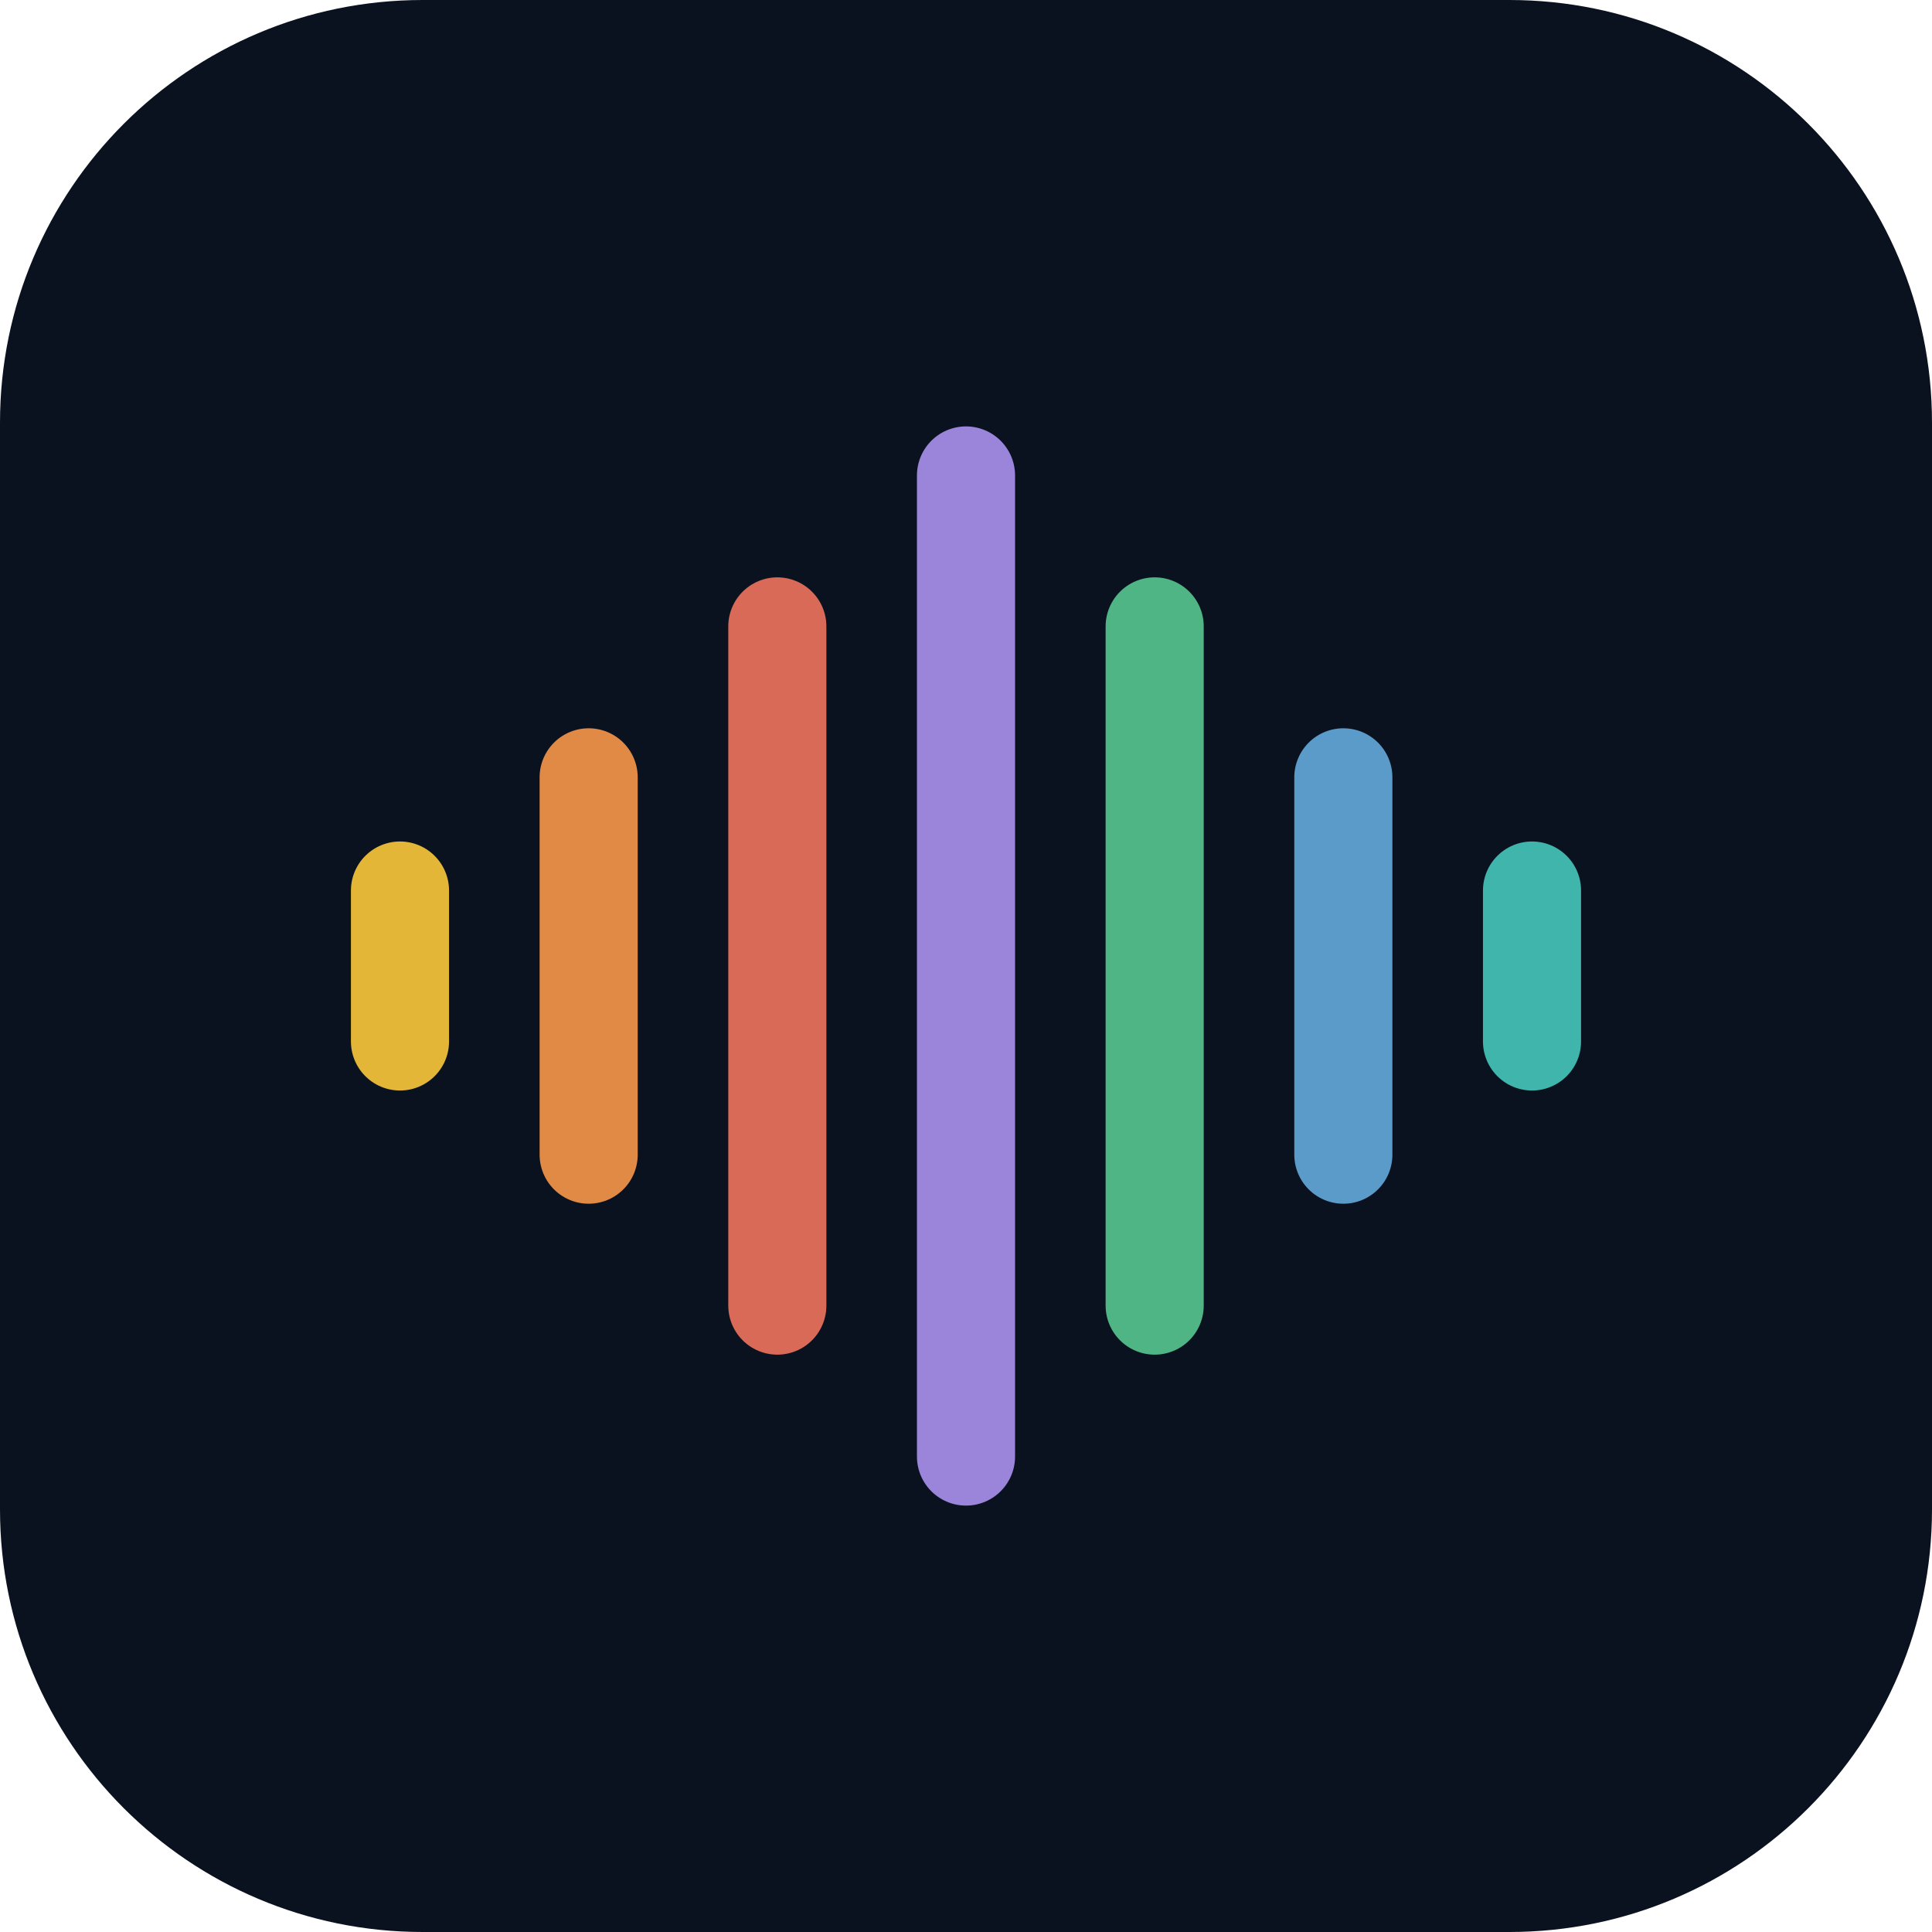
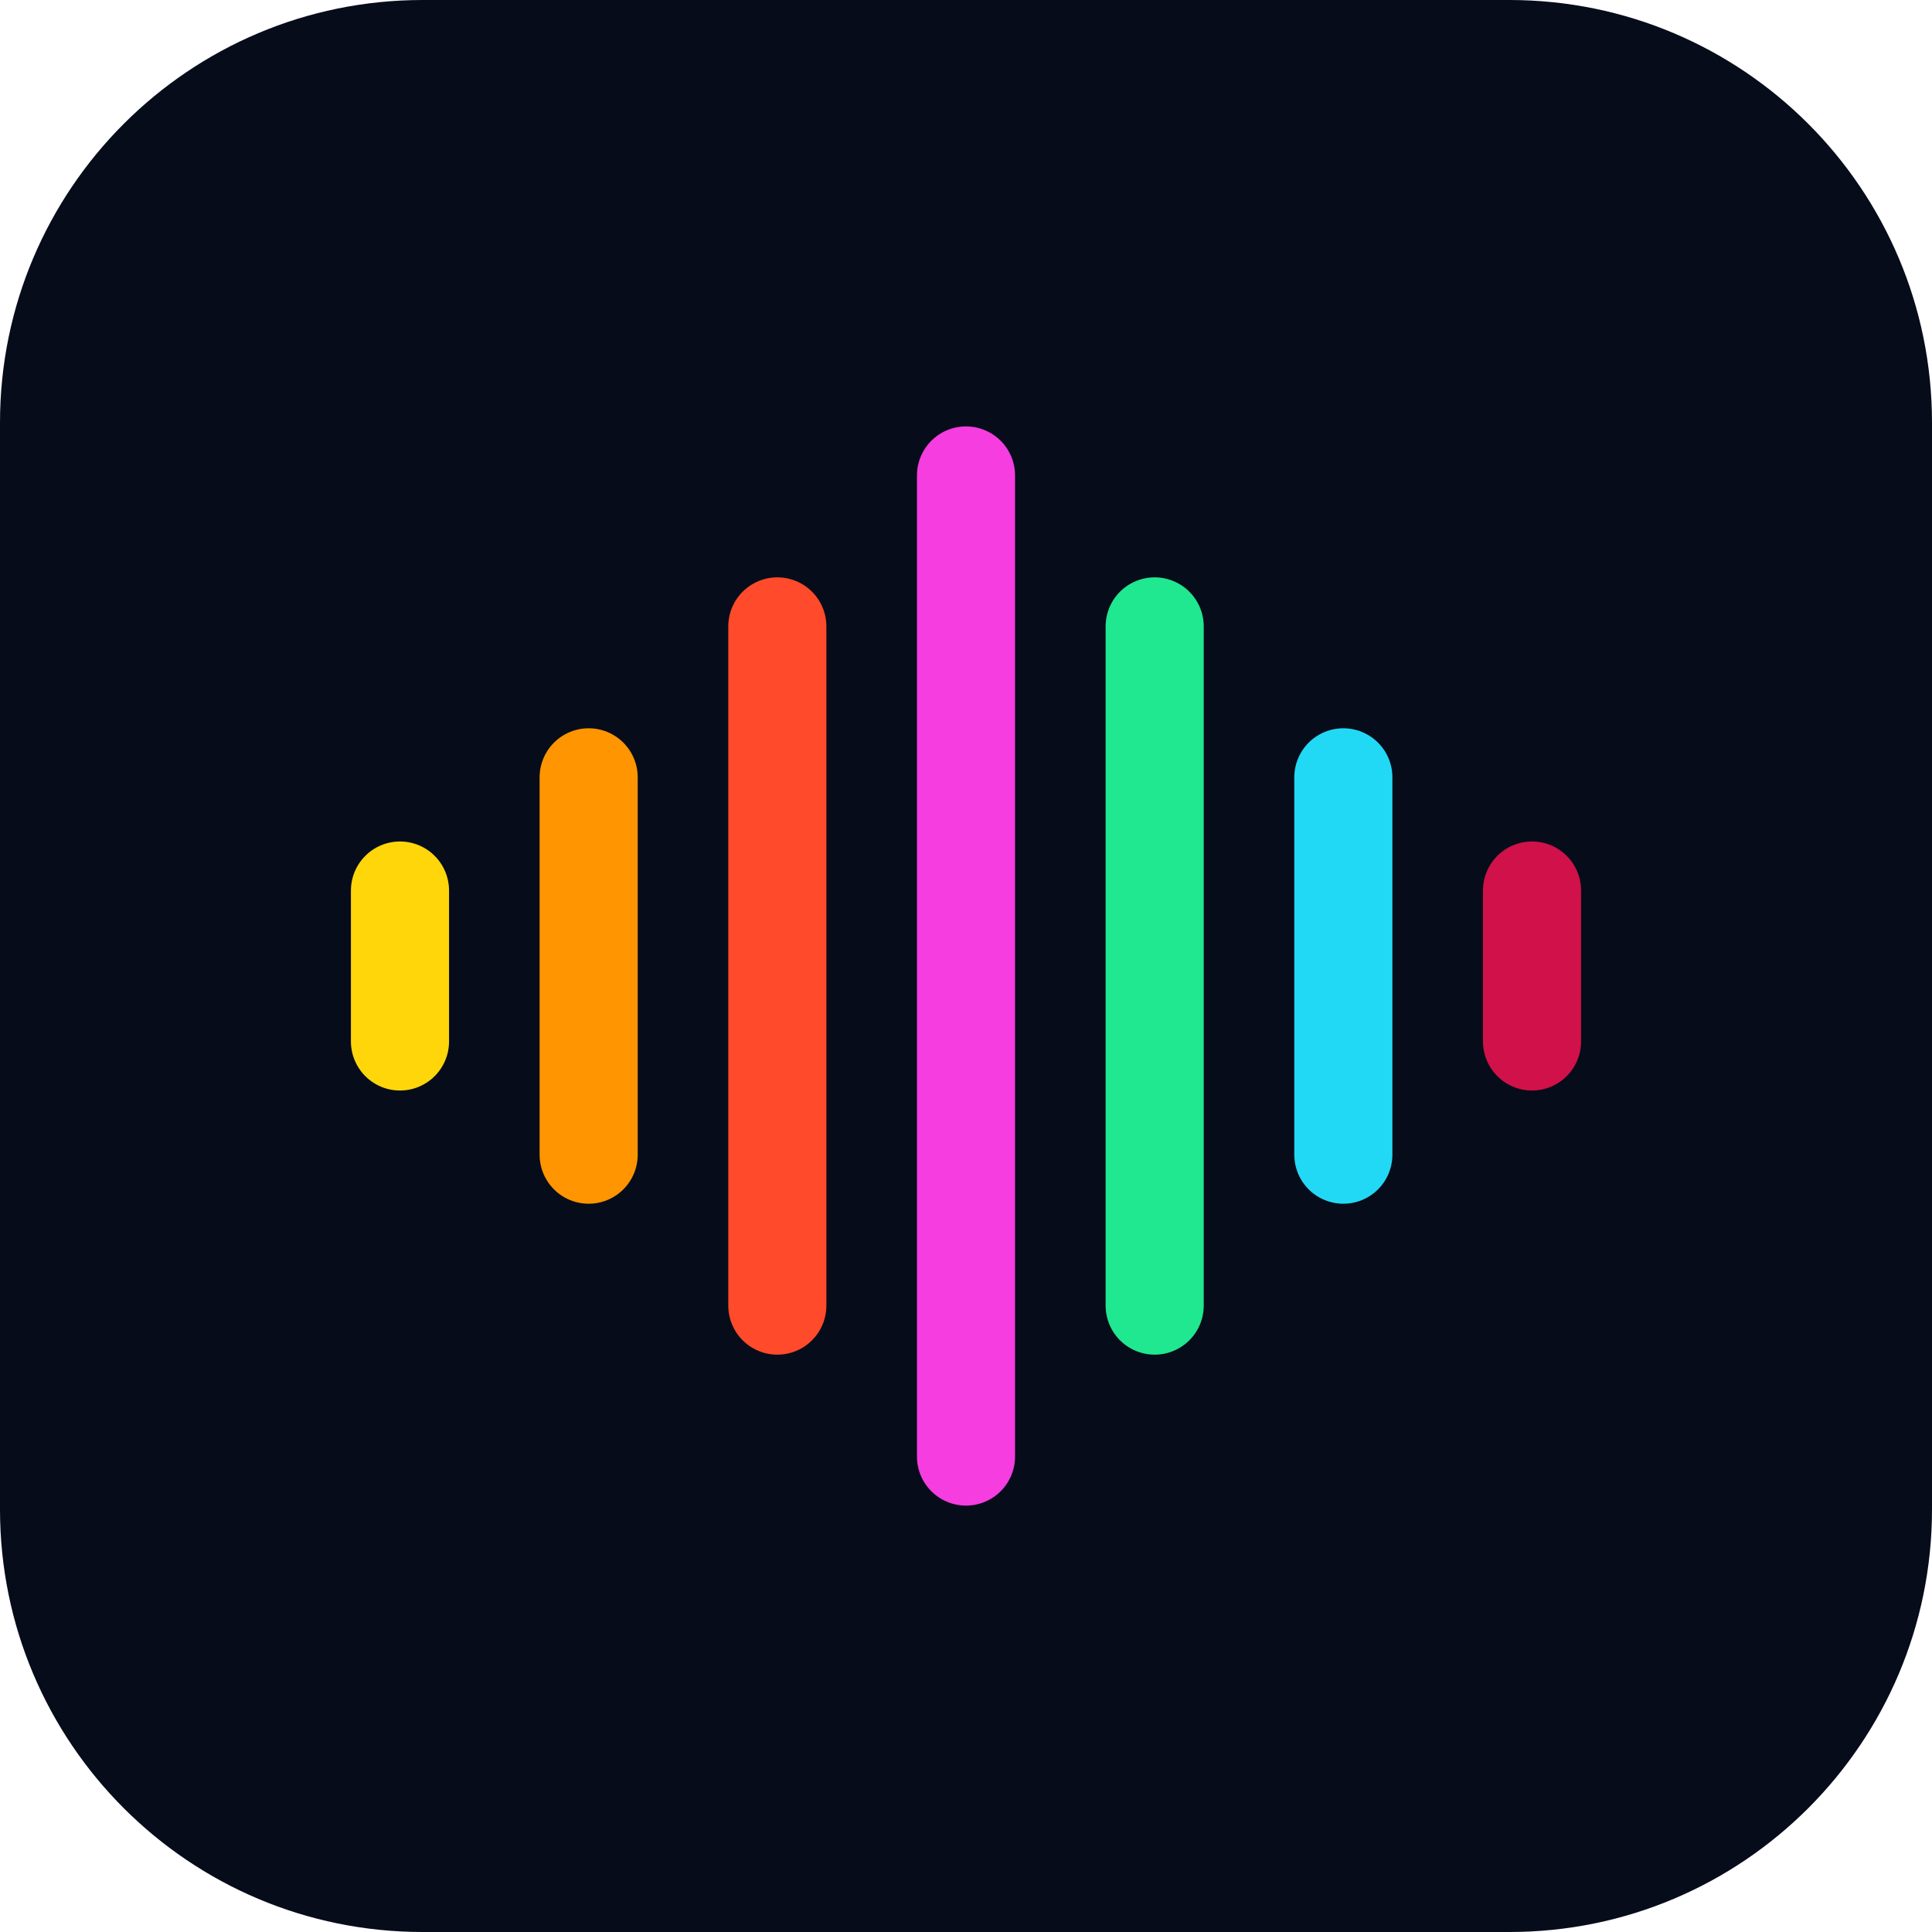
<svg xmlns="http://www.w3.org/2000/svg" viewBox="0 0 512 512">
-   <rect width="512" height="512" rx="112" fill="#0a1220" />
+   <rect width="512" height="512" rx="112" fill="#070c1a" />
  <g stroke-linecap="round">
-     <line x1="106" y1="236" x2="106" y2="276" stroke="#e3b637" stroke-width="26" />
-     <line x1="156" y1="206" x2="156" y2="306" stroke="#e08a45" stroke-width="26" />
-     <line x1="206" y1="166" x2="206" y2="346" stroke="#d96a57" stroke-width="26" />
-     <line x1="256" y1="126" x2="256" y2="386" stroke="#9b85db" stroke-width="26" />
-     <line x1="306" y1="166" x2="306" y2="346" stroke="#4fb585" stroke-width="26" />
-     <line x1="356" y1="206" x2="356" y2="306" stroke="#5b9bc9" stroke-width="26" />
-     <line x1="406" y1="236" x2="406" y2="276" stroke="#3fb5ac" stroke-width="26" />
+     <line x1="106" y1="236" x2="106" y2="276" stroke="#ffd60a" stroke-width="26" />
+     <line x1="156" y1="206" x2="156" y2="306" stroke="#ff9500" stroke-width="26" />
+     <line x1="206" y1="166" x2="206" y2="346" stroke="#ff4a2b" stroke-width="26" />
+     <line x1="256" y1="126" x2="256" y2="386" stroke="#f53de0" stroke-width="26" />
+     <line x1="306" y1="166" x2="306" y2="346" stroke="#1fe890" stroke-width="26" />
+     <line x1="356" y1="206" x2="356" y2="306" stroke="#22d9f5" stroke-width="26" />
+     <line x1="406" y1="236" x2="406" y2="276" stroke="#d11149" stroke-width="26" />
  </g>
</svg>
